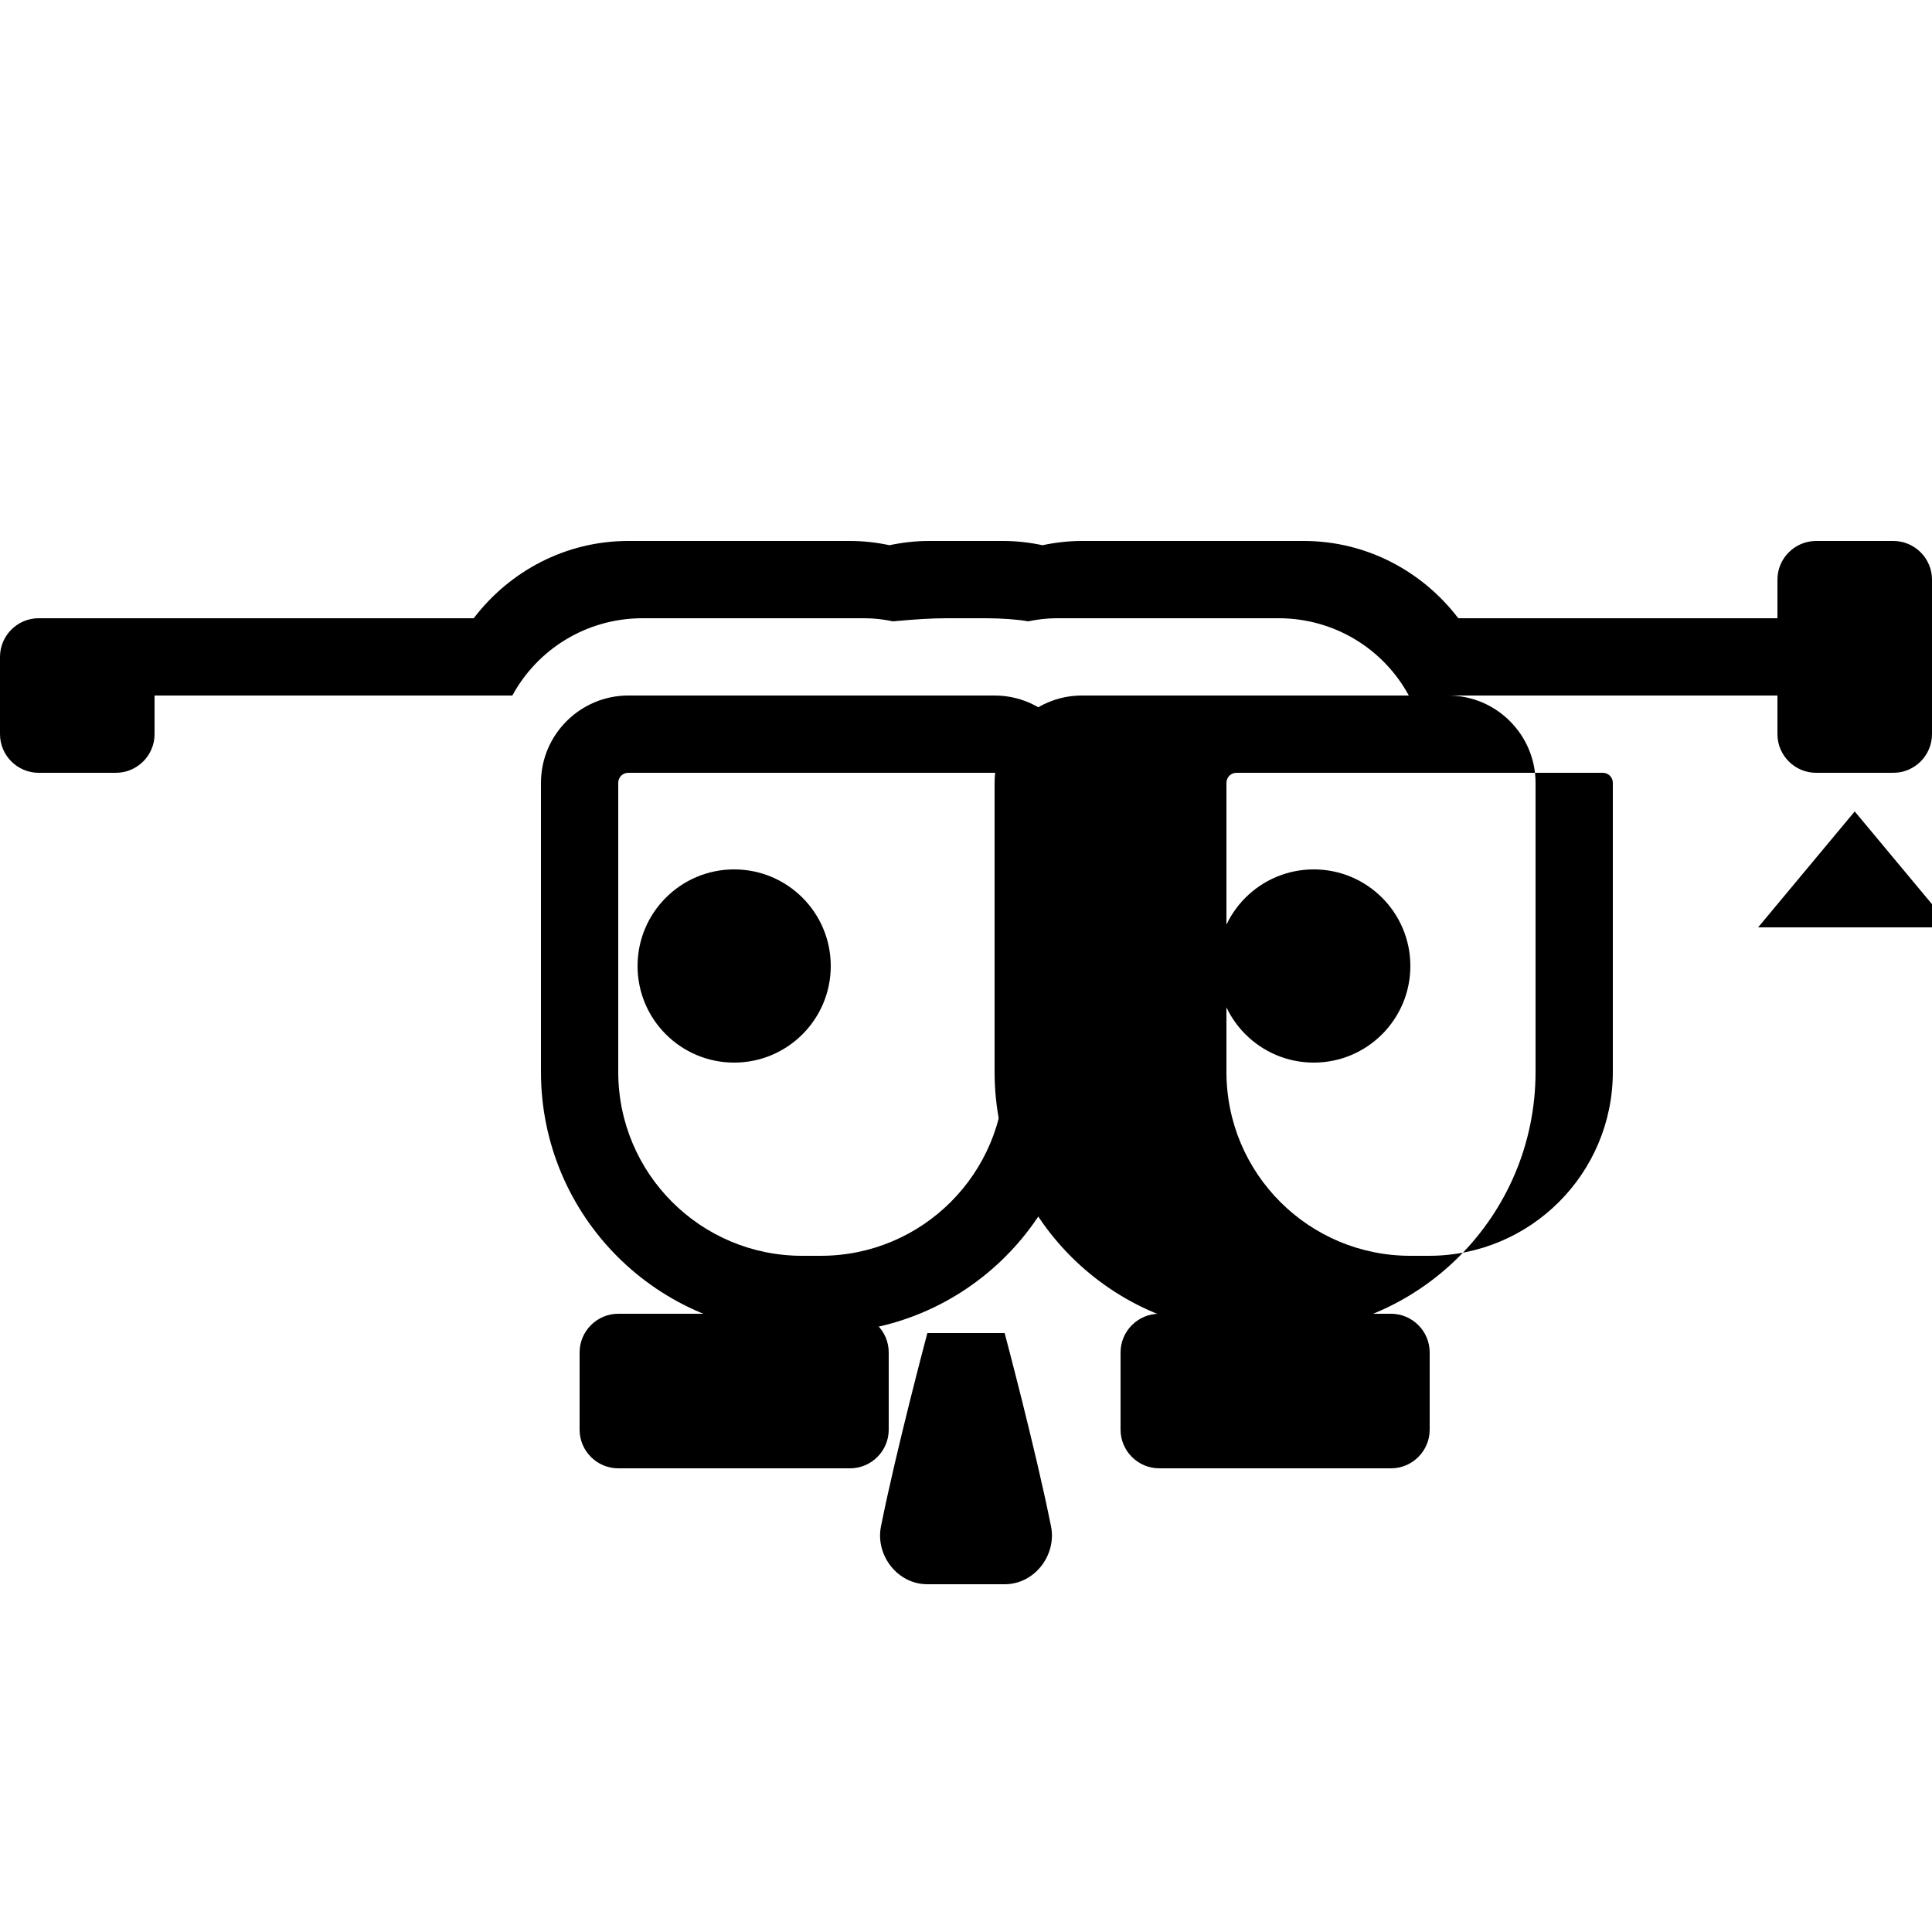
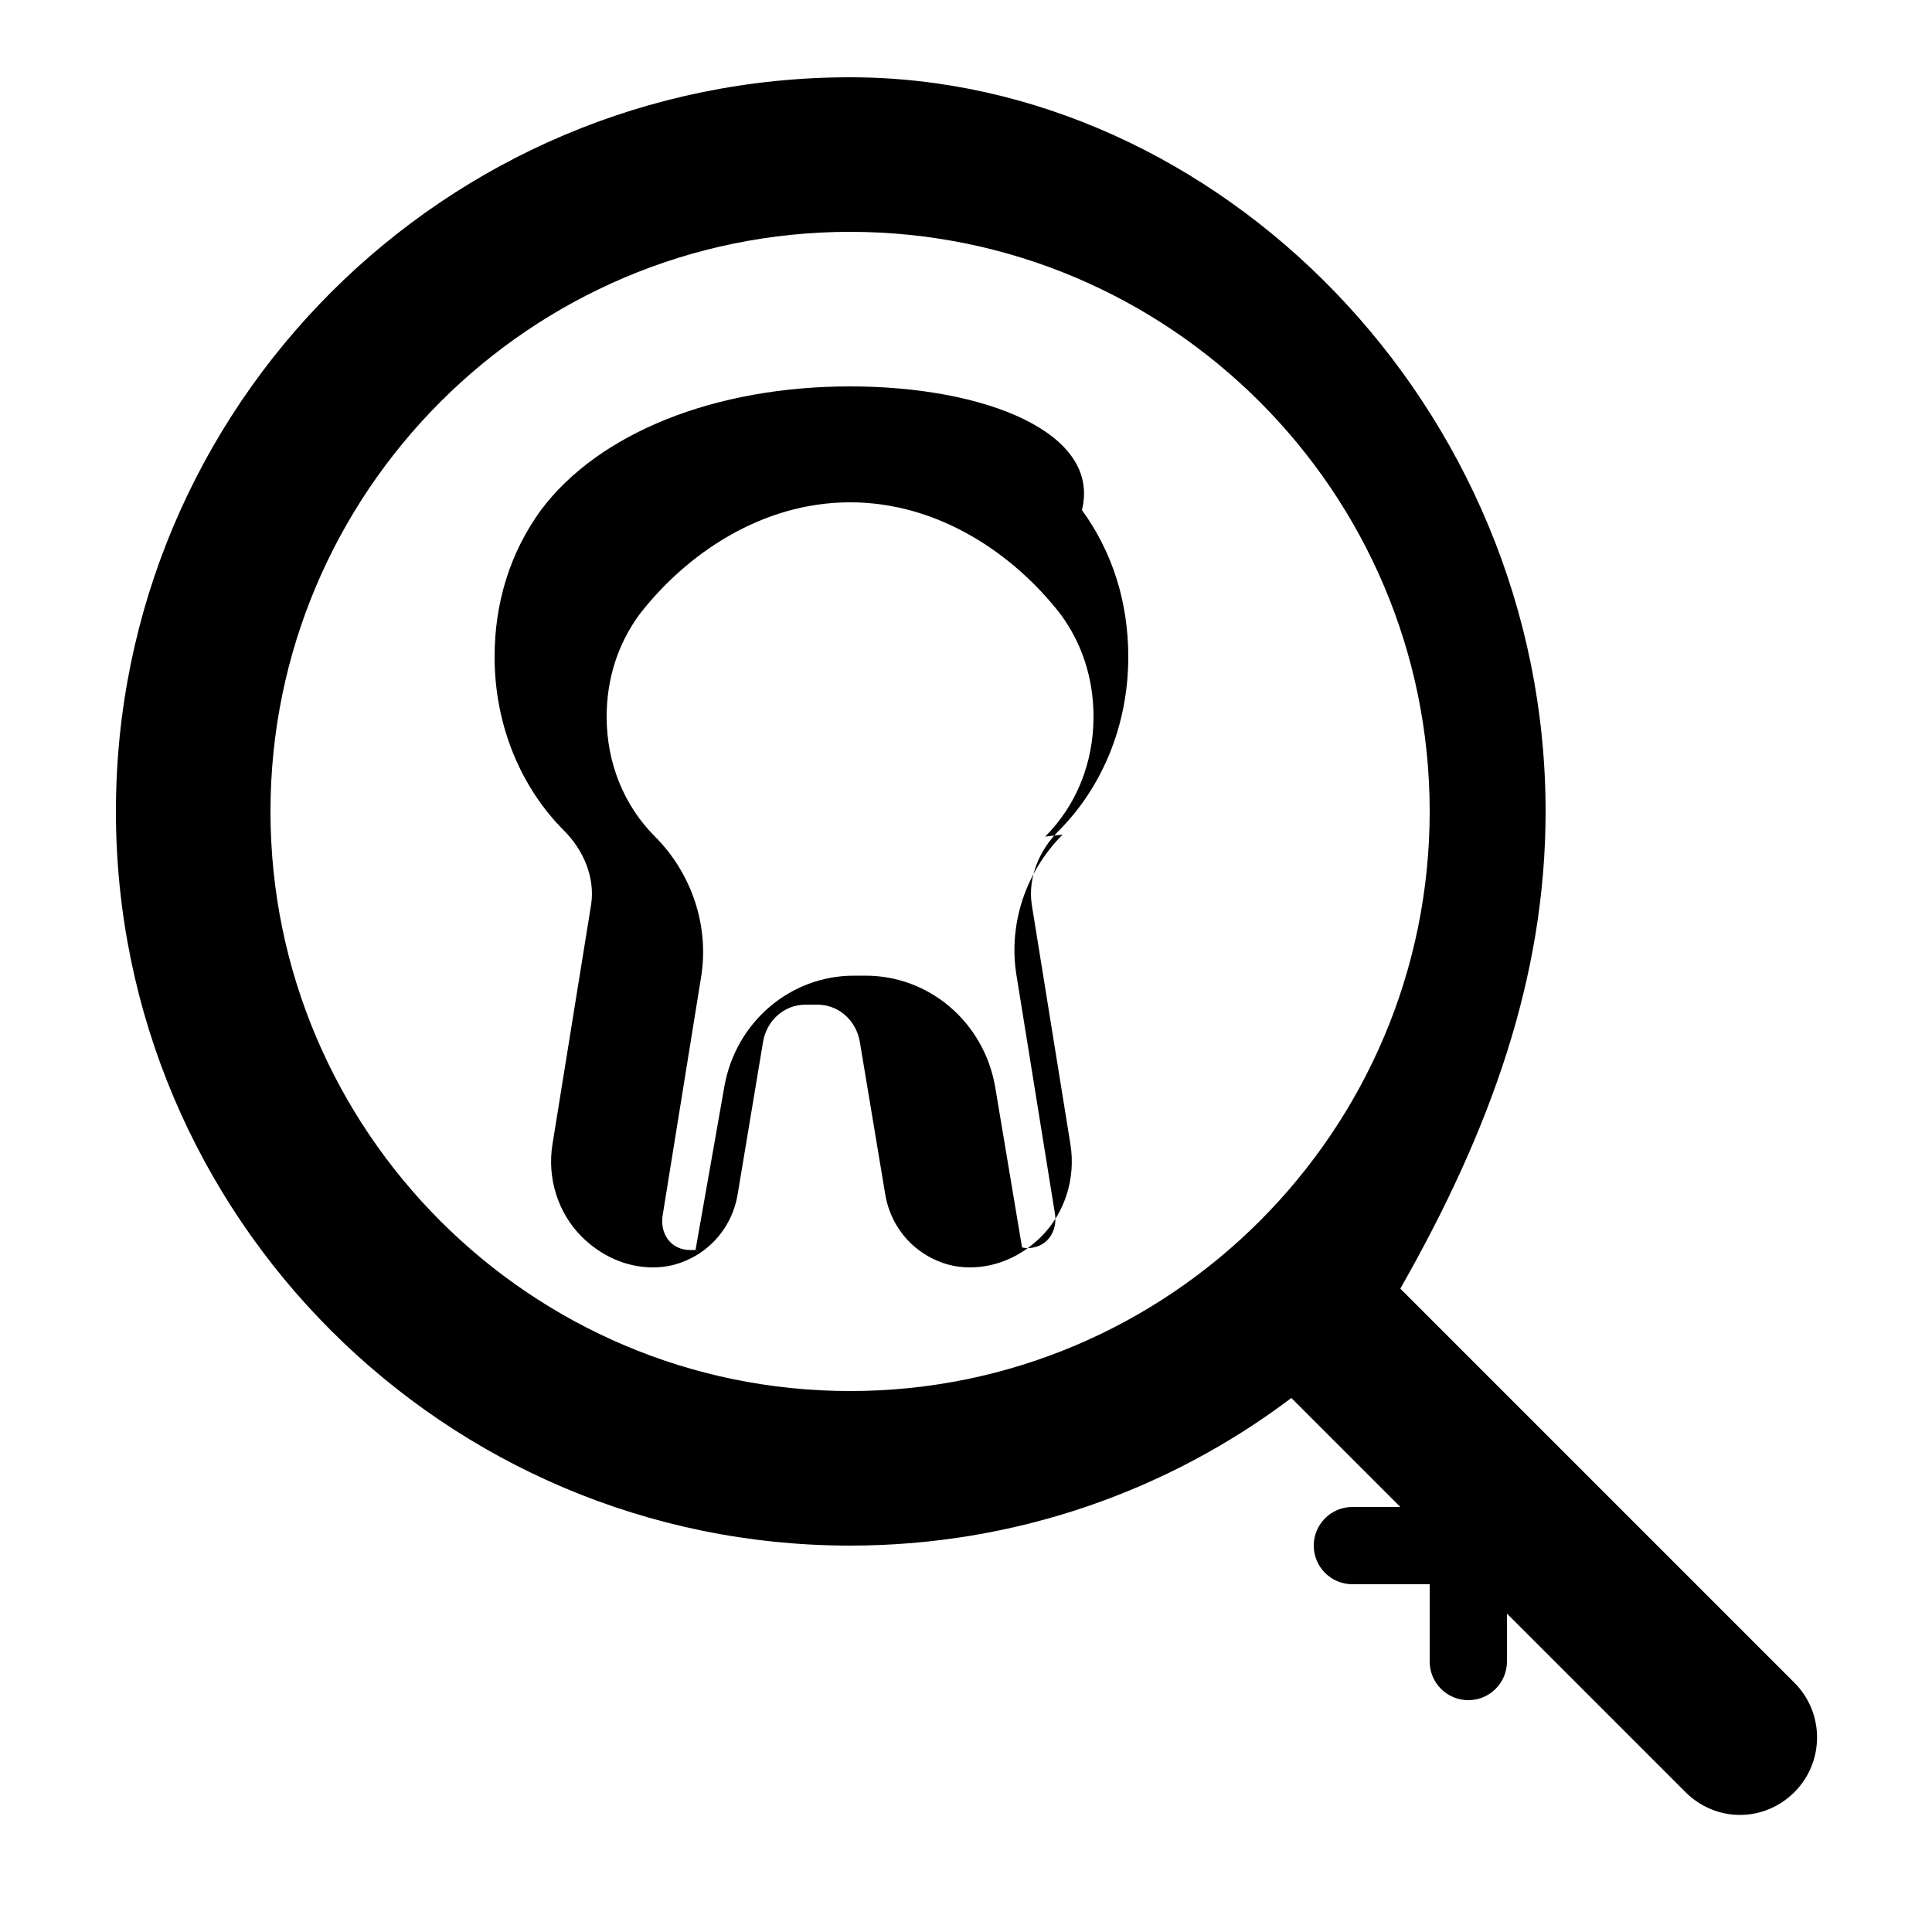
<svg xmlns="http://www.w3.org/2000/svg" role="img" version="1.1" viewBox="0 0 50 50">
  <defs>
    <style>
      .st0 {
        fill: currentColor;
      }
    </style>
  </defs>
-   <path class="st0" d="M3,18h10.26c.65-1.2,1.92-2,3.37-2h5.74c.26,0,.5.03.74.08C23.67,16.03,24.08,16,24.5,16h1c.42,0,.83.03,1.11.08.24-.05.48-.08.74-.08h5.74c1.45,0,2.72.8,3.37,2H47c.55,0,1-.45,1-1s-.45-1-1-1H37.74c-.93-1.22-2.38-2-4-2H28c-.35,0-.69.04-1.02.11C26.65,14.04,26.31,14,25.96,14h-1.92c-.35,0-.69.04-1.02.11C22.69,14.04,22.35,14,22,14h-5.74c-1.62,0-3.07.78-4,2H3c-.55,0-1,.45-1,1s.45,1,1,1Z" />
-   <path class="st0" d="M22,18h-5.74c-1.24,0-2.26,1.01-2.26,2.26v7.48c0,3.73,3.02,6.76,6.76,6.76h.48c3.73,0,6.76-3.02,6.76-6.76v-7.48c0-1.24-1.01-2.26-2.26-2.26h-3.74ZM26,27.74c0,2.63-2.13,4.76-4.76,4.76h-.48c-2.63,0-4.76-2.13-4.76-4.76v-7.48c0-.14.11-.26.26-.26H22c0,0,4,0,4,0c.14,0,.26.11.26.26v7.48Z" />
-   <path class="st0" d="M33.74,18H28c-1.24,0-2.26,1.01-2.26,2.26v7.48c0,3.73,3.02,6.76,6.76,6.76h.48c3.73,0,6.76-3.02,6.76-6.76v-7.48c0-1.24-1.01-2.26-2.26-2.26h-3.48ZM41.74,27.74c0,2.63-2.13,4.76-4.76,4.76h-.48c-2.63,0-4.76-2.13-4.76-4.76v-7.48c0-.14.11-.26.26-.26h9.48c.14,0,.26.11.26.26v7.48Z" />
-   <circle class="st0" cx="19" cy="25" r="2.5" />
-   <circle class="st0" cx="34" cy="25" r="2.5" />
-   <path class="st0" d="M3,20H1c-.55,0-1-.45-1-1v-2c0-.55.45-1,1-1h2c.55,0,1,.45,1,1v2c0,.55-.45,1-1,1Z" />
-   <path class="st0" d="M47,14h2c.55,0,1,.45,1,1v4c0,.55-.45,1-1,1h-2c-.55,0-1-.45-1-1v-4c0-.55.45-1,1-1Z" />
-   <path class="st0" d="M48,21c0,0,2.5,3,2.5,3h-5l2.5-3Z" />
-   <path class="st0" d="M24,34.5c0,0-.8,3-1.2,5c-.15.74.42,1.5,1.2,1.5h2c.78,0,1.35-.76,1.2-1.5-.4-2-1.2-5-1.2-5h-2Z" />
-   <path class="st0" d="M16,34c-.55,0-1,.45-1,1v2c0,.55.45,1,1,1h6c.55,0,1-.45,1-1v-2c0-.55-.45-1-1-1h-6Z" />
-   <path class="st0" d="M30,34c-.55,0-1,.45-1,1v2c0,.55.45,1,1,1h6c.55,0,1-.45,1-1v-2c0-.55-.45-1-1-1h-6Z" />
+   <path class="st0" d="M22,2C11.51,2,3,10.51,3,21s8.51,19,19,19c4.28,0,8.24-1.42,11.42-3.82l10.2,10.2c.39.39.9.59,1.41.59s1.02-.2,1.41-.59c.78-.78.78-2.05,0-2.83l-10.2-10.2C38.58,29.24,40,25.28,40,21,40,10.51,31.49,2,22,2ZM22,36C13.73,36,7,29.27,7,21S13.73,6,22,6s15,6.73,15,15-6.73,15-15,15Z" />
+   <path class="st0" d="M22,10c-3.5,0-6.5,1.2-8,3.2-.8,1.1-1.2,2.4-1.2,3.8,0,1.8.7,3.4,1.8,4.5.5.5.8,1.2.7,1.9l-1,6.2c-.15.9.15,1.8.75,2.4.5.5,1.15.8,1.85.8.4,0,.75-.1,1.1-.3.6-.35,1-.95,1.1-1.65l.65-3.9c.1-.55.55-.95,1.1-.95h.3c.55,0,1,.4,1.1.95l.65,3.9c.1.7.5,1.3,1.1,1.65.35.2.7.3,1.1.3.7,0,1.35-.3,1.85-.8.6-.6.9-1.5.75-2.4l-1-6.2c-.1-.7.2-1.4.7-1.9,1.1-1.1,1.8-2.7,1.8-4.5,0-1.4-.4-2.7-1.2-3.8C28.5,11.2,25.5,10,22,10ZM27.5,21.6c-.95.95-1.4,2.3-1.2,3.6l1,6.2c.05.3-.05.55-.2.7-.15.15-.35.2-.5.2-.05,0-.1,0-.15-.02l-.7-4.18c-.3-1.65-1.7-2.85-3.35-2.85h-.3c-1.65,0-3.05,1.2-3.35,2.85L18,32.35c-.05,0-.1,0-.15,0-.15,0-.35-.05-.5-.2-.15-.15-.25-.4-.2-.7l1-6.2c.2-1.3-.25-2.65-1.2-3.6-.8-.8-1.25-1.9-1.25-3.1,0-1,.3-1.9.85-2.65C17.75,14.35,19.7,13,22,13s4.25,1.35,5.45,2.9c.55.75.85,1.65.85,2.65,0,1.2-.45,2.3-1.25,3.1Z" />
+   <rect class="st0" x="37" y="36" width="2" height="8" rx="1" />
+   <rect class="st0" x="34" y="39" width="8" height="2" rx="1" />
</svg>
